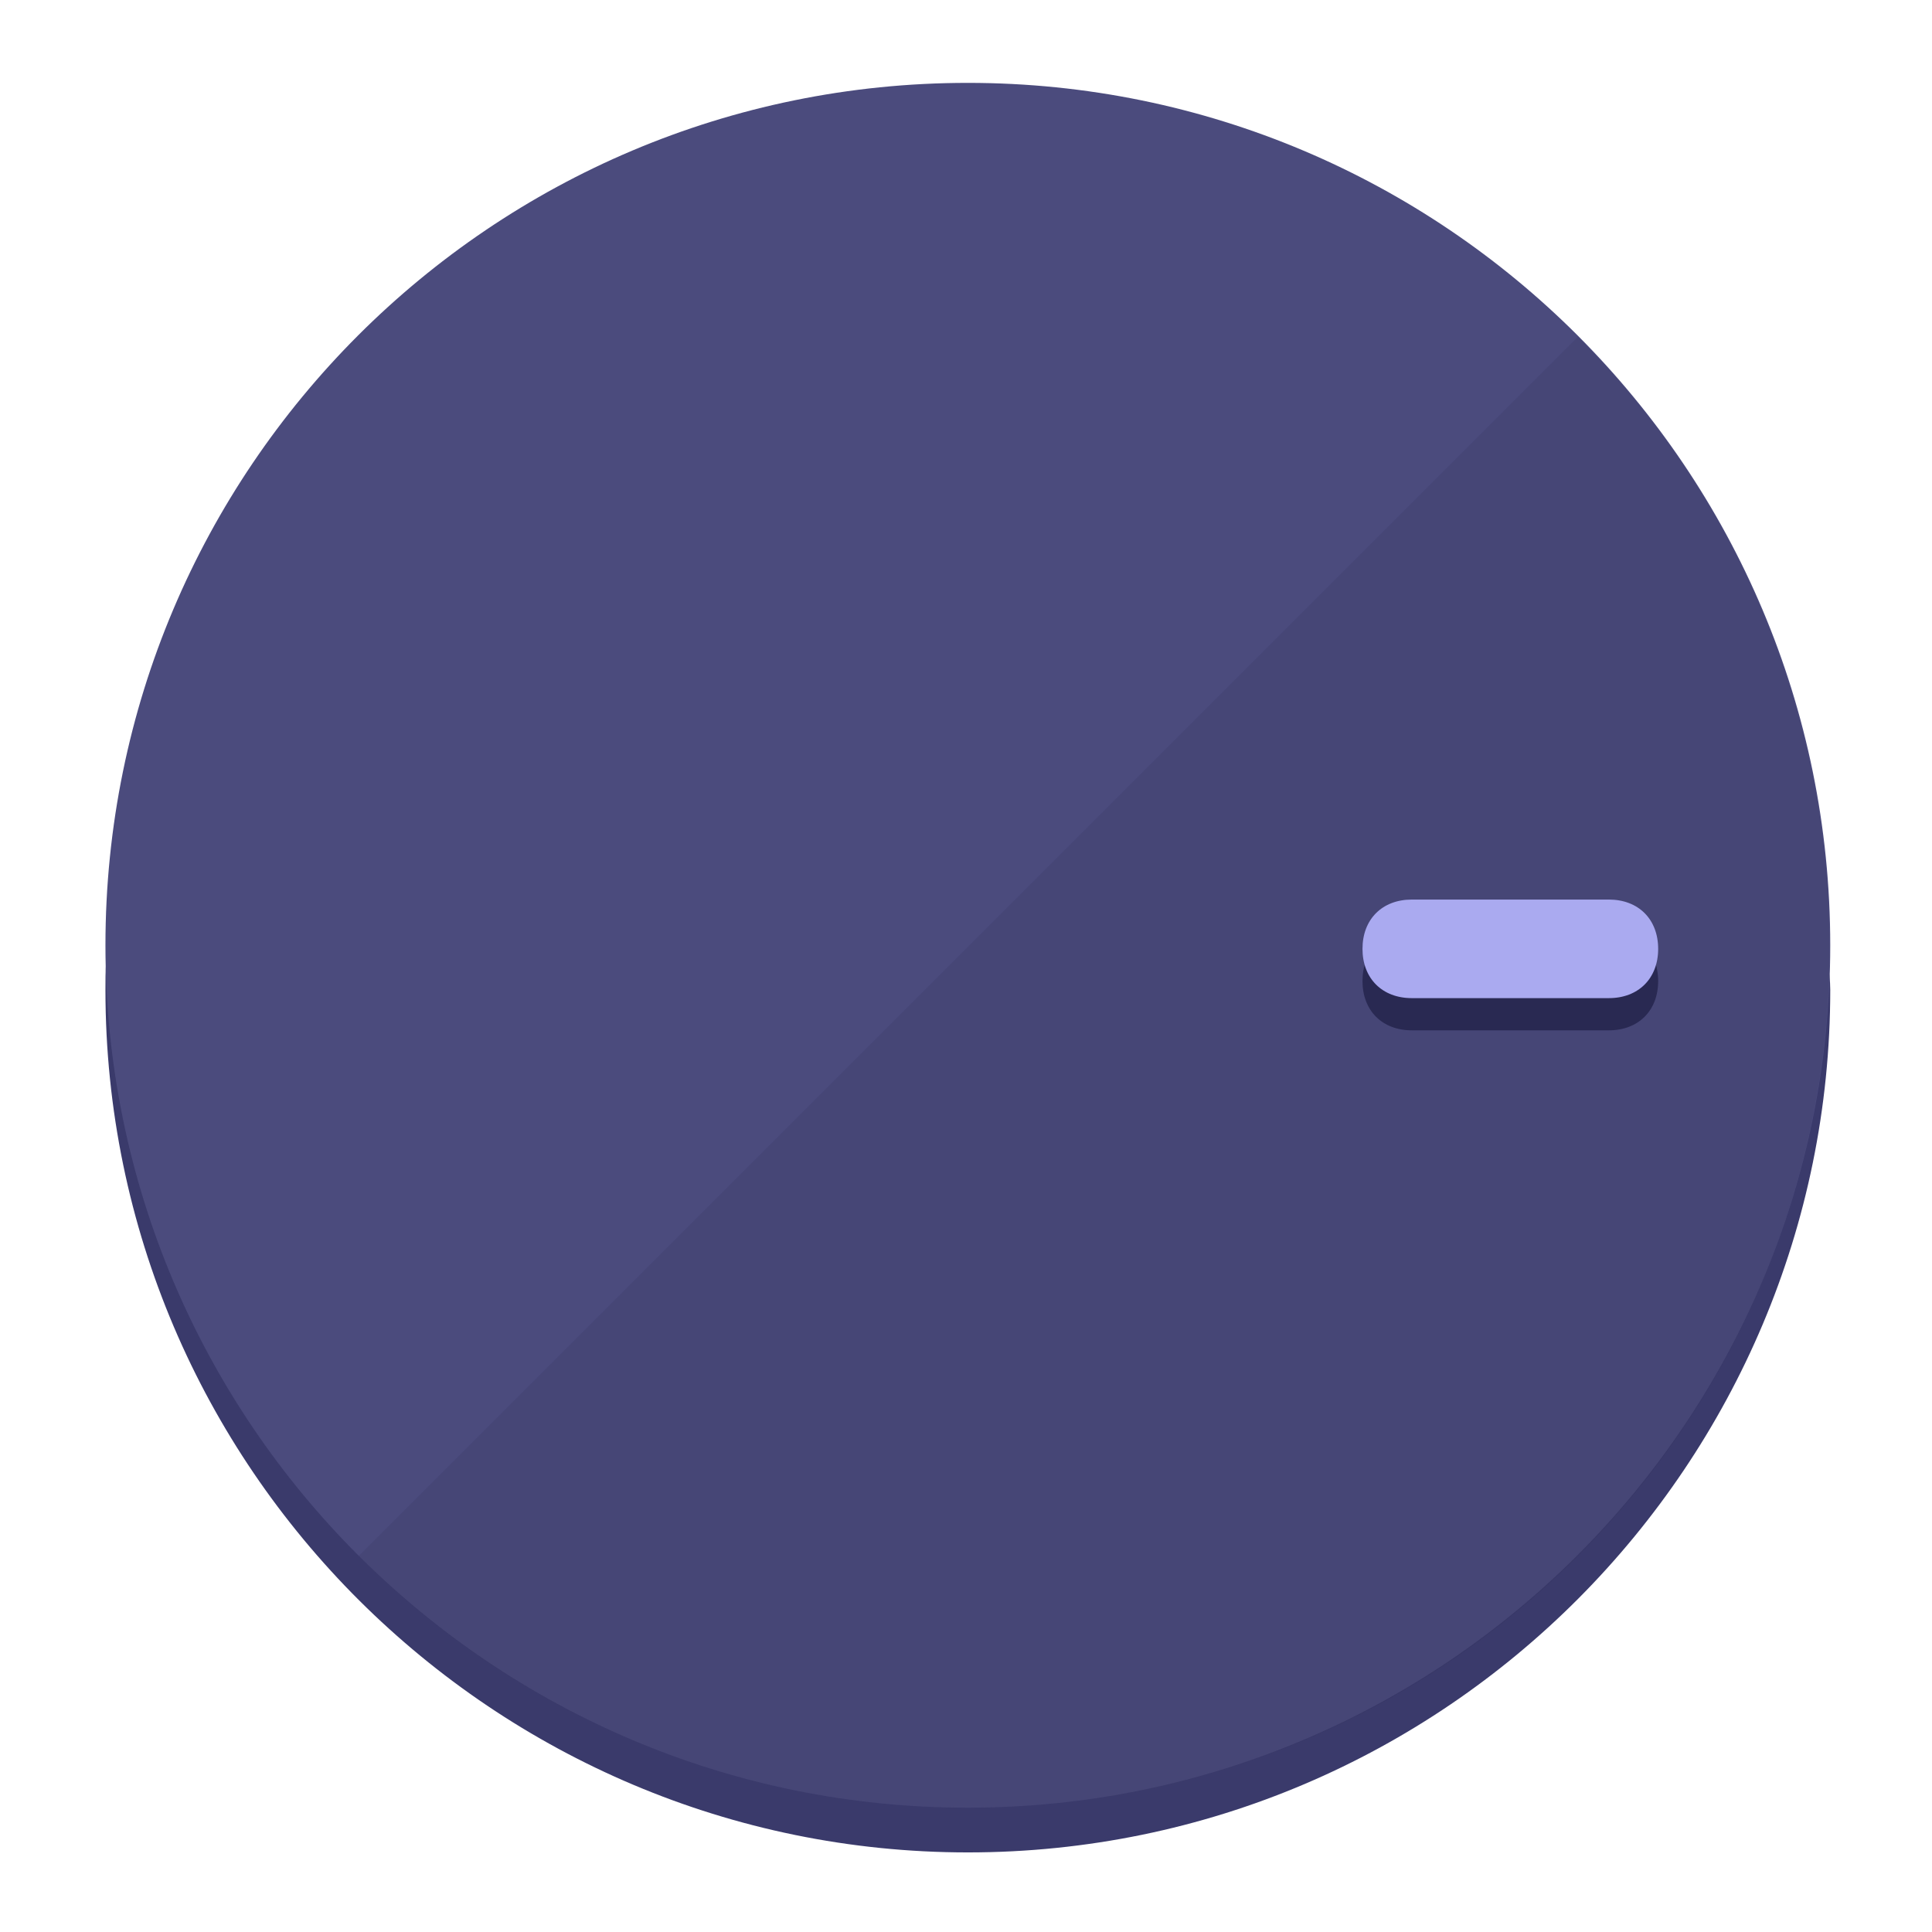
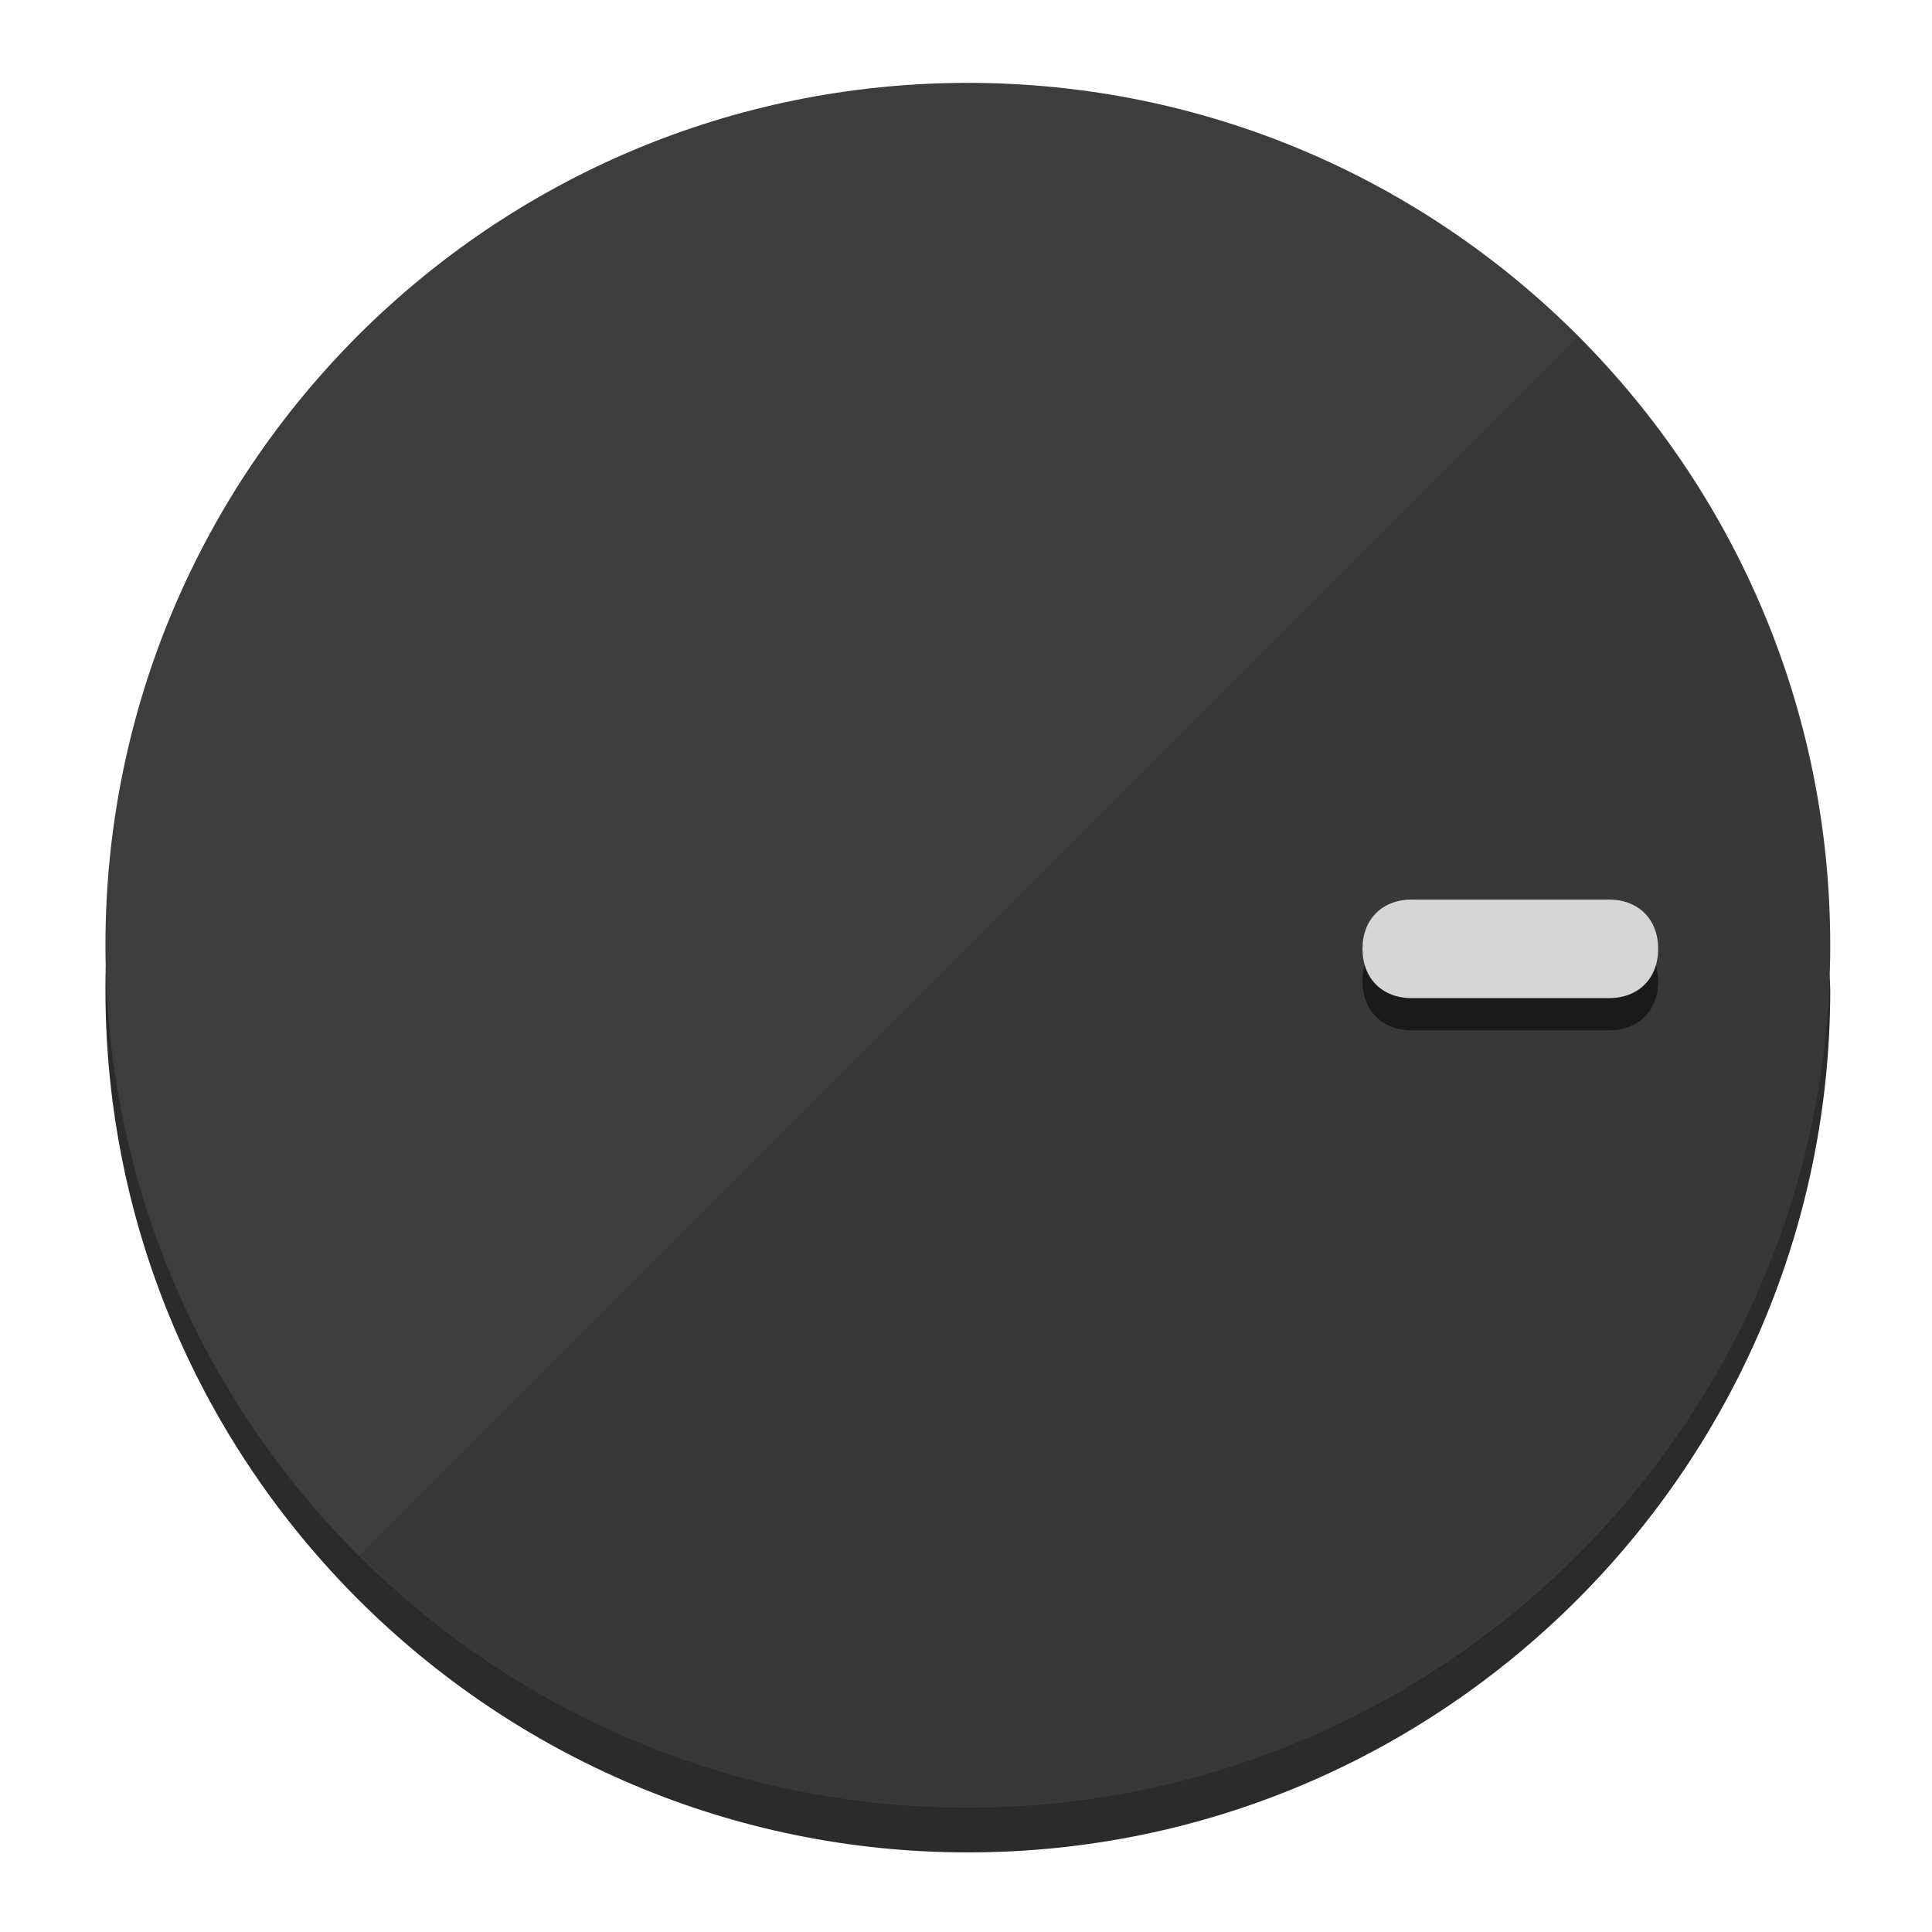
<svg xmlns="http://www.w3.org/2000/svg" height="120px" width="120px" version="1.1" id="Layer_1" viewBox="0 0 496.8 496.8" xml:space="preserve">
  <defs id="defs23" />
  <g id="g3158">
-     <path style="display:inline;fill:#3A3A6B;fill-opacity:1;stroke-width:1.584" d="m 248.875,445.92 c 116.582,0 212.89,-91.238 220.493,-205.286 0,5.069 1.267,8.87 1.267,13.939 0,121.651 -98.842,221.76 -221.76,221.76 -121.651,0 -221.76,-98.842 -221.76,-221.76 0,-5.069 0,-8.87 1.267,-13.939 7.603,114.048 103.91,205.286 220.493,205.286 z" id="path8" />
-     <circle style="display:inline;fill:#4B4B7D;fill-opacity:1;stroke-width:1.584" cx="248.875" cy="243.071" r="221.76" id="circle12" />
-     <path style="display:inline;fill:#292952;fill-opacity:0.154;stroke-width:1.587" d="m 405.744,86.606 c 86.308,86.308 86.308,227.193 0,313.5 -86.308,86.308 -227.193,86.308 -313.5,0" id="path14" />
+     <path style="display:inline;fill:#2B2B2B;fill-opacity:1;stroke-width:1.584" d="m 248.875,445.92 c 116.582,0 212.89,-91.238 220.493,-205.286 0,5.069 1.267,8.87 1.267,13.939 0,121.651 -98.842,221.76 -221.76,221.76 -121.651,0 -221.76,-98.842 -221.76,-221.76 0,-5.069 0,-8.87 1.267,-13.939 7.603,114.048 103.91,205.286 220.493,205.286 z" id="path8" />
+     <circle style="display:inline;fill:#3D3D3D;fill-opacity:1;stroke-width:1.584" cx="248.875" cy="243.071" r="221.76" id="circle12" />
+     <path style="display:inline;fill:#1A1A1A;fill-opacity:0.154;stroke-width:1.587" d="m 405.744,86.606 c 86.308,86.308 86.308,227.193 0,313.5 -86.308,86.308 -227.193,86.308 -313.5,0" id="path14" />
  </g>
  <g id="g3198">
    <circle style="display:none;fill:#000000;fill-opacity:0;stroke-width:1.584" cx="243.582" cy="-248.467" r="221.76" id="circle12-3" transform="rotate(90)" />
-     <path style="display:inline;fill:#292952;fill-opacity:1;stroke-width:1.584" d="m 363.026,264.942 c -7.603,0 -12.672,-5.069 -12.672,-12.672 v 0 c 0,-7.603 5.069,-12.672 12.672,-12.672 h 50.688 c 7.603,0 12.672,5.069 12.672,12.672 v 0 c 0,7.603 -5.069,12.672 -12.672,12.672 z" id="path3789" />
-     <path style="display:inline;fill:#AAAAF0;stroke-width:1.584" d="m 363.026,256.662 c -7.603,0 -12.672,-5.069 -12.672,-12.672 v 0 c 0,-7.603 5.069,-12.672 12.672,-12.672 h 50.688 c 7.603,0 12.672,5.069 12.672,12.672 v 0 c 0,7.603 -5.069,12.672 -12.672,12.672 z" id="path915" />
+     <path style="display:inline;fill:#1A1A1A;fill-opacity:1;stroke-width:1.584" d="m 363.026,264.942 c -7.603,0 -12.672,-5.069 -12.672,-12.672 v 0 c 0,-7.603 5.069,-12.672 12.672,-12.672 h 50.688 c 7.603,0 12.672,5.069 12.672,12.672 v 0 c 0,7.603 -5.069,12.672 -12.672,12.672 z" id="path3789" />
+     <path style="display:inline;fill:#D6D6D6;stroke-width:1.584" d="m 363.026,256.662 c -7.603,0 -12.672,-5.069 -12.672,-12.672 v 0 c 0,-7.603 5.069,-12.672 12.672,-12.672 h 50.688 c 7.603,0 12.672,5.069 12.672,12.672 v 0 c 0,7.603 -5.069,12.672 -12.672,12.672 z" id="path915" />
  </g>
</svg>
